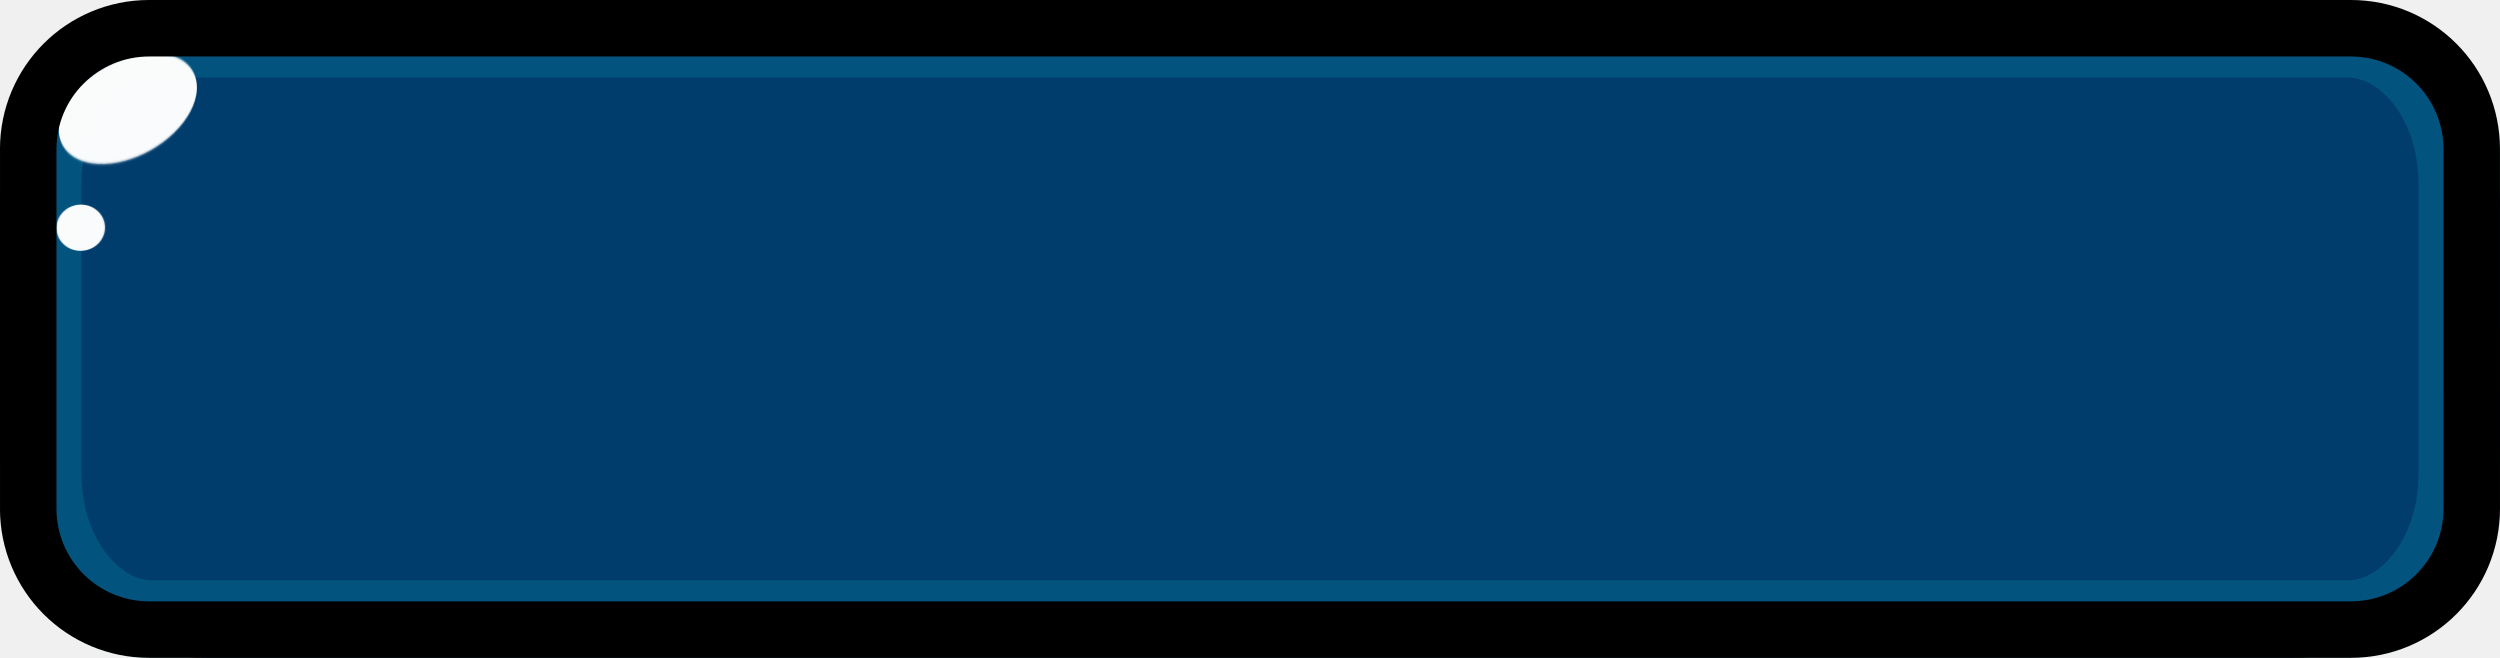
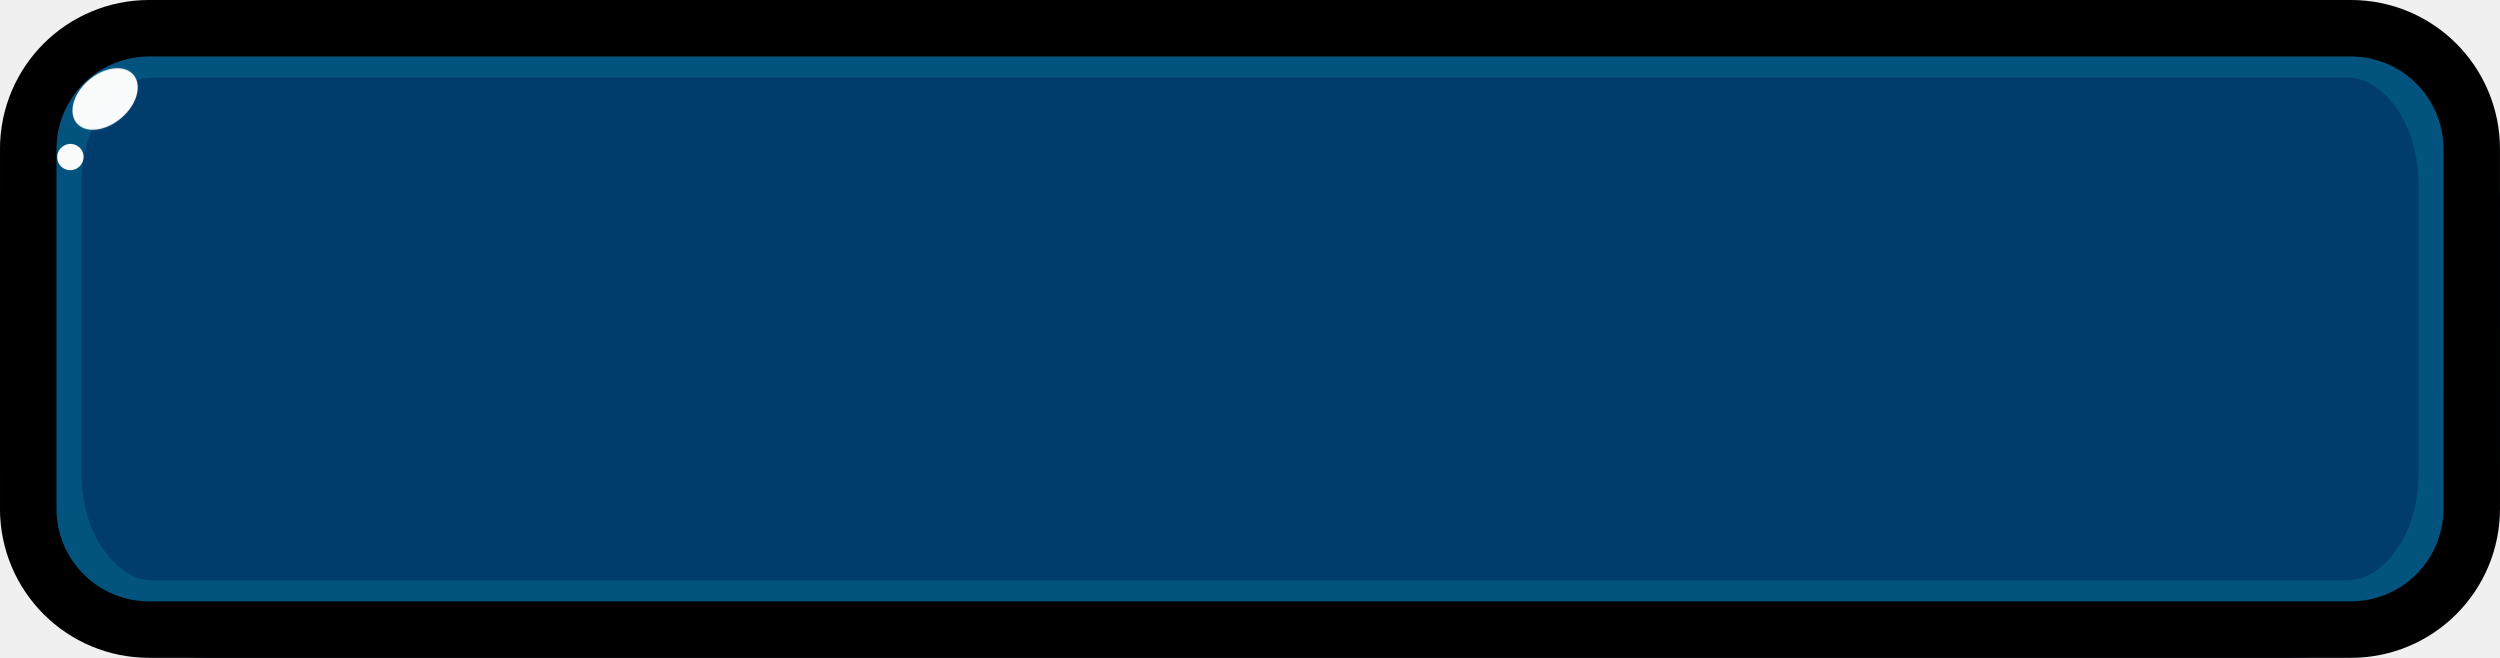
<svg xmlns="http://www.w3.org/2000/svg" width="32.173mm" height="8.467mm" viewBox="0 0 32.173 8.467" version="1.1" id="svg13894">
  <defs id="defs13888">
-     <filter style="color-interpolation-filters:sRGB" id="filter10678" x="-0.052" width="1.105" y="-0.027" height="1.055">
-       <feGaussianBlur stdDeviation="0.008" id="feGaussianBlur10680" />
-     </filter>
-     <filter style="color-interpolation-filters:sRGB" id="filter7446" x="-0.022" width="1.045" y="-0.025" height="1.051">
-       <feGaussianBlur stdDeviation="0.009" id="feGaussianBlur7448" />
-     </filter>
    <clipPath clipPathUnits="userSpaceOnUse" id="clipPath15066">
      <rect style="opacity:0.99;fill:#ff6600;fill-opacity:1;stroke:none;stroke-width:20.682;stroke-miterlimit:4;stroke-dasharray:none;stroke-opacity:1" id="rect15068" width="58.314" height="30.327" x="0.502" y="-1.359" transform="matrix(0.1822382,-0.9832544,0.9989448,0.04592799,0,0)" />
    </clipPath>
    <clipPath clipPathUnits="userSpaceOnUse" id="clipPath15070">
      <rect style="opacity:0.99;fill:#ff6600;fill-opacity:1;stroke:none;stroke-width:13.671;stroke-miterlimit:4;stroke-dasharray:none;stroke-opacity:1" id="rect15072" width="46.395" height="16.656" x="0.505" y="0.224" transform="matrix(0.8282134,-0.5604128,0.622156,0.7828933,0,0)" />
    </clipPath>
    <clipPath clipPathUnits="userSpaceOnUse" id="clipPath15074">
      <rect style="opacity:0.99;fill:#ff6600;fill-opacity:1;stroke:none;stroke-width:25.366;stroke-miterlimit:4;stroke-dasharray:none;stroke-opacity:1" id="rect15076" width="100.542" height="26.458" x="-37.395" y="107.065" />
    </clipPath>
    <clipPath clipPathUnits="userSpaceOnUse" id="clipPath15078">
      <rect style="opacity:0.99;fill:#ff6600;fill-opacity:1;stroke:none;stroke-width:25.366;stroke-miterlimit:4;stroke-dasharray:none;stroke-opacity:1" id="rect15080" width="100.542" height="26.458" x="-37.395" y="107.065" />
    </clipPath>
    <clipPath clipPathUnits="userSpaceOnUse" id="clipPath15082">
      <rect style="opacity:0.99;fill:#ff6600;fill-opacity:1;stroke:none;stroke-width:25.366;stroke-miterlimit:4;stroke-dasharray:none;stroke-opacity:1" id="rect15084" width="100.542" height="26.458" x="-37.395" y="107.065" />
    </clipPath>
    <clipPath clipPathUnits="userSpaceOnUse" id="clipPath15088">
      <rect style="opacity:0.99;fill:#ff6600;fill-opacity:1;stroke:none;stroke-width:4.407;stroke-miterlimit:4;stroke-dasharray:none;stroke-opacity:1" id="rect15090" width="18.661" height="9.705" x="0.502" y="-1.359" transform="matrix(0.1822382,-0.9832544,0.9989448,0.04592799,0,0)" />
    </clipPath>
    <clipPath clipPathUnits="userSpaceOnUse" id="clipPath15092">
      <rect style="opacity:0.99;fill:#ff6600;fill-opacity:1;stroke:none;stroke-width:2.913;stroke-miterlimit:4;stroke-dasharray:none;stroke-opacity:1" id="rect15094" width="14.847" height="5.33" x="0.505" y="0.224" transform="matrix(0.8282134,-0.5604128,0.622156,0.7828933,0,0)" />
    </clipPath>
    <clipPath clipPathUnits="userSpaceOnUse" id="clipPath15096">
      <rect style="opacity:0.99;fill:#ff6600;fill-opacity:1;stroke:none;stroke-width:5.405;stroke-miterlimit:4;stroke-dasharray:none;stroke-opacity:1" id="rect15098" width="32.173" height="8.467" x="-37.395" y="125.057" />
    </clipPath>
    <clipPath clipPathUnits="userSpaceOnUse" id="clipPath15100">
      <rect style="opacity:0.99;fill:#ff6600;fill-opacity:1;stroke:none;stroke-width:5.405;stroke-miterlimit:4;stroke-dasharray:none;stroke-opacity:1" id="rect15102" width="32.173" height="8.467" x="-37.395" y="125.057" />
    </clipPath>
    <clipPath clipPathUnits="userSpaceOnUse" id="clipPath15104">
      <rect style="opacity:0.99;fill:#ff6600;fill-opacity:1;stroke:none;stroke-width:5.405;stroke-miterlimit:4;stroke-dasharray:none;stroke-opacity:1" id="rect15106" width="32.173" height="8.467" x="-37.395" y="125.057" />
    </clipPath>
    <clipPath clipPathUnits="userSpaceOnUse" id="clipPath15096-7">
      <rect style="opacity:0.99;fill:#ff6600;fill-opacity:1;stroke:none;stroke-width:5.405;stroke-miterlimit:4;stroke-dasharray:none;stroke-opacity:1" id="rect15098-4" width="32.173" height="8.467" x="-37.395" y="125.057" />
    </clipPath>
    <clipPath clipPathUnits="userSpaceOnUse" id="clipPath15096-7-3">
      <rect style="opacity:0.99;fill:#ff6600;fill-opacity:1;stroke:none;stroke-width:5.405;stroke-miterlimit:4;stroke-dasharray:none;stroke-opacity:1" id="rect15098-4-6" width="32.173" height="8.467" x="-37.395" y="125.057" />
    </clipPath>
    <clipPath clipPathUnits="userSpaceOnUse" id="clipPath1606">
      <rect style="opacity:1;fill:#fdc700;fill-opacity:1;stroke:none;stroke-width:0.731;stroke-miterlimit:4;stroke-dasharray:none;stroke-opacity:1" id="rect1608" width="32.173" height="8.467" x="-37.395" y="125.057" />
    </clipPath>
    <clipPath clipPathUnits="userSpaceOnUse" id="clipPath1610">
      <rect style="opacity:1;fill:#fdc700;fill-opacity:1;stroke:none;stroke-width:0.596;stroke-miterlimit:4;stroke-dasharray:none;stroke-opacity:1" id="rect1612" width="18.661" height="9.705" x="0.502" y="-1.359" transform="matrix(0.1822382,-0.9832544,0.9989448,0.04592799,0,0)" />
    </clipPath>
    <clipPath clipPathUnits="userSpaceOnUse" id="clipPath1614">
      <rect style="opacity:1;fill:#fdc700;fill-opacity:1;stroke:none;stroke-width:0.394;stroke-miterlimit:4;stroke-dasharray:none;stroke-opacity:1" id="rect1616" width="14.847" height="5.33" x="0.505" y="0.224" transform="matrix(0.8282134,-0.5604128,0.622156,0.7828933,0,0)" />
    </clipPath>
    <clipPath clipPathUnits="userSpaceOnUse" id="clipPath1618">
      <rect style="opacity:1;fill:#fdc700;fill-opacity:1;stroke:none;stroke-width:0.714;stroke-miterlimit:4;stroke-dasharray:none;stroke-opacity:1" id="rect1620" width="31.82" height="8.168" x="-37.219" y="125.206" />
    </clipPath>
    <clipPath clipPathUnits="userSpaceOnUse" id="clipPath1622">
      <rect style="opacity:1;fill:#fdc700;fill-opacity:1;stroke:none;stroke-width:0.731;stroke-miterlimit:4;stroke-dasharray:none;stroke-opacity:1" id="rect1624" width="32.173" height="8.467" x="-37.395" y="125.057" />
    </clipPath>
    <clipPath clipPathUnits="userSpaceOnUse" id="clipPath1642">
      <rect style="opacity:1;fill:#d45500;fill-opacity:1;stroke:none;stroke-width:16.592;stroke-miterlimit:4;stroke-dasharray:none;stroke-opacity:0.122" id="rect1644" width="31.82" height="8.168" x="-37.219" y="125.206" rx="1.896" ry="1.849" />
    </clipPath>
+     <clipPath clipPathUnits="userSpaceOnUse" id="clipPath1610-8-4">
+       <rect style="opacity:1;fill:#fdc700;fill-opacity:1;stroke:none;stroke-width:0.596;stroke-miterlimit:4;stroke-dasharray:none;stroke-opacity:1" id="rect1612-9-9" width="18.661" height="9.705" x="0.502" y="-1.359" transform="matrix(0.1822382,-0.9832544,0.9989448,0.04592799,0,0)" />
+     </clipPath>
+     <filter style="color-interpolation-filters:sRGB" id="filter10678-2" x="-0.052" width="1.105" y="-0.027" height="1.055">
+       <feGaussianBlur stdDeviation="0.008" id="feGaussianBlur10680-7" />
+     </filter>
+     <clipPath clipPathUnits="userSpaceOnUse" id="clipPath1614-7-6">
+       <rect style="opacity:1;fill:#fdc700;fill-opacity:1;stroke:none;stroke-width:0.394;stroke-miterlimit:4;stroke-dasharray:none;stroke-opacity:1" id="rect1616-9-8" width="14.847" height="5.33" x="0.505" y="0.224" transform="matrix(0.8282134,-0.5604128,0.622156,0.7828933,0,0)" />
+     </clipPath>
+     <filter style="color-interpolation-filters:sRGB" id="filter7446-5" x="-0.022" width="1.045" y="-0.025" height="1.051">
+       <feGaussianBlur stdDeviation="0.009" id="feGaussianBlur7448-1" />
+     </filter>
  </defs>
  <g id="layer1" transform="translate(37.39511,-125.0566)">
-     <path style="display:inline;fill:#003c6c;fill-opacity:1;stroke:none;stroke-width:1.921;stroke-miterlimit:4;stroke-dasharray:none;enable-background:new" d="m -34.711,125.057 h 26.806 c 1.487,0 2.684,1.197 2.684,2.684 v 3.099 c 0,1.487 -1.197,2.684 -2.684,2.684 H -34.711 c -1.487,0 -2.684,-1.197 -2.684,-2.684 v -3.099 c 0,-1.487 1.197,-2.684 2.684,-2.684 z" id="rect4577" clip-path="url(#clipPath1622)" />
+     <path style="display:inline;fill:#003c6c;fill-opacity:1;stroke:none;stroke-width:1.921;stroke-miterlimit:4;stroke-dasharray:none;enable-background:new" d="m -34.711,125.057 h 26.806 c 1.487,0 2.684,1.197 2.684,2.684 v 3.099 c 0,1.487 -1.197,2.684 -2.684,2.684 H -34.711 c -1.487,0 -2.684,-1.197 -2.684,-2.684 v -3.099 c 0,-1.487 1.197,-2.684 2.684,-2.684 z" id="rect4577" clip-path="url(#clipPath1622)" transform="translate(1.0799396e-6,-2.0156647e-6)" />
    <path style="display:inline;opacity:1;fill:none;fill-opacity:1;stroke:#16ffff;stroke-width:3.496;stroke-miterlimit:4;stroke-dasharray:none;stroke-opacity:0.122;enable-background:new" d="m -35.275,124.421 h 27.933 c 1.47,0 2.654,1.367 2.654,3.066 v 3.606 c 0,1.699 -1.184,3.066 -2.654,3.066 H -35.275 c -1.47,0 -2.654,-1.367 -2.654,-3.066 v -3.606 c 0,-1.699 1.184,-3.066 2.654,-3.066 z" id="rect4596-3-1-6" clip-path="url(#clipPath1642)" transform="matrix(1.011098,0,0,1.036509,0.2364887,-4.720309)" />
-     <ellipse style="display:inline;opacity:1;fill:#ffffff;fill-opacity:0.98;stroke:none;stroke-width:0.235;stroke-miterlimit:4;stroke-dasharray:none;stroke-opacity:0.518;filter:url(#filter7446);enable-background:new" id="path4558" ry="0.488" rx="0.35" cy="0.155" cx="1.733" transform="matrix(1.701569,0.8928632,-1.352217,1.31953,-38.48904,124.7007)" clip-path="url(#clipPath1614)" />
-     <ellipse style="display:inline;opacity:1;fill:#ffffff;fill-opacity:0.98;stroke:none;stroke-width:0.044;stroke-miterlimit:4;stroke-dasharray:none;filter:url(#filter10678);enable-background:new" id="path4530-8-6-1-6" cx="2.199" cy="-0.994" rx="0.342" ry="0.179" transform="matrix(0.07993861,0.8659681,-1.738684,0.1605001,-38.26,126.2425)" clip-path="url(#clipPath1610)" />
    <path style="display:inline;opacity:1;fill:none;fill-opacity:0.809;stroke:#000000;stroke-width:0.727;stroke-miterlimit:4;stroke-dasharray:none;enable-background:new" d="m -35.474,125.42 h 28.331 c 0.863,0 1.557,0.695 1.557,1.558 l 2.6e-4,4.623 c 0,0.863 -0.695,1.558 -1.558,1.558 H -35.474 c -0.863,0 -1.558,-0.695 -1.558,-1.558 v -4.623 c 0,-0.863 0.695,-1.558 1.558,-1.558 z" id="rect4596" clip-path="url(#clipPath1606)" />
+     <ellipse style="display:inline;opacity:1;fill:#ffffff;fill-opacity:0.98;stroke:none;stroke-width:0.235;stroke-miterlimit:4;stroke-dasharray:none;stroke-opacity:0.518;filter:url(#filter7446-5);enable-background:new" id="path4558-9" ry="0.488" rx="0.35" cy="0.155" cx="1.733" transform="matrix(0.7108431,0.5919898,-0.6934192,0.6914385,-37.16689,125.1977)" clip-path="url(#clipPath1614-7-6)" />
+     <ellipse style="display:inline;opacity:1;fill:#ffffff;fill-opacity:0.98;stroke:none;stroke-width:0.044;stroke-miterlimit:4;stroke-dasharray:none;filter:url(#filter10678-2);enable-background:new" id="path4530-8-6-1-6-4" cx="2.199" cy="-0.994" rx="0.342" ry="0.179" transform="matrix(-0.04345611,-0.4921761,0.9451807,-0.09122082,-35.45439,128.0692)" clip-path="url(#clipPath1610-8-4)" />
  </g>
</svg>
